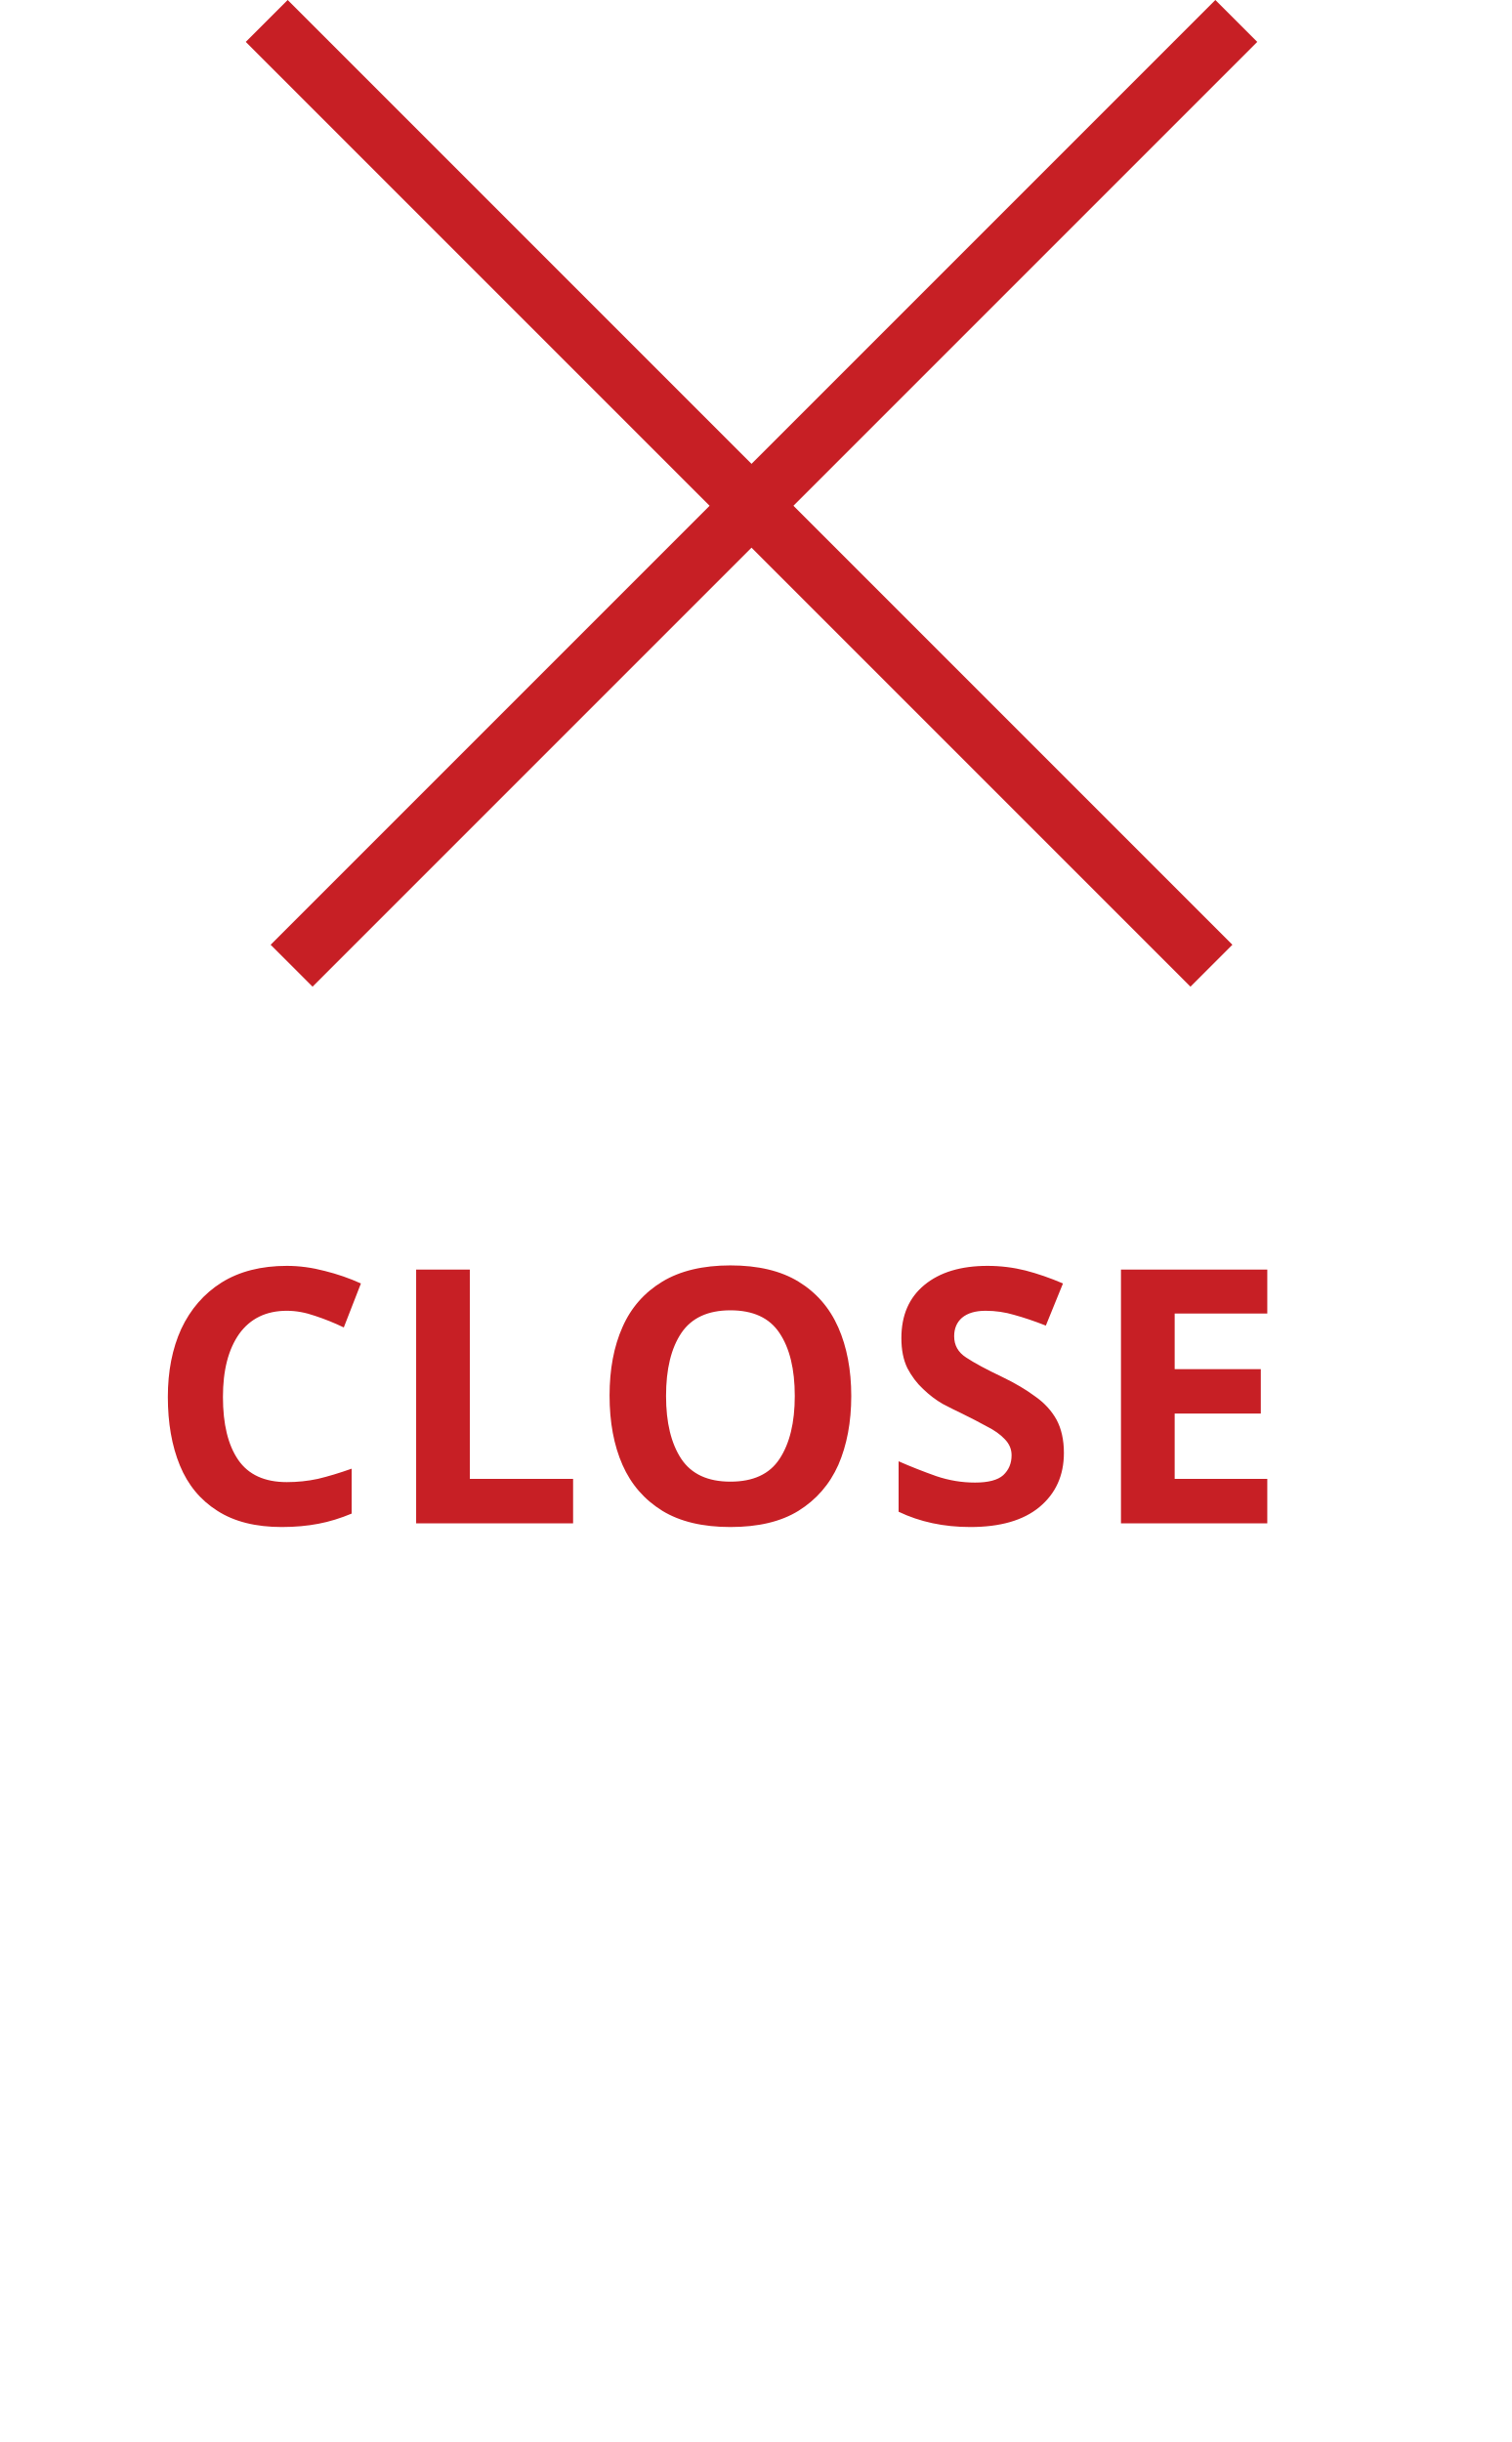
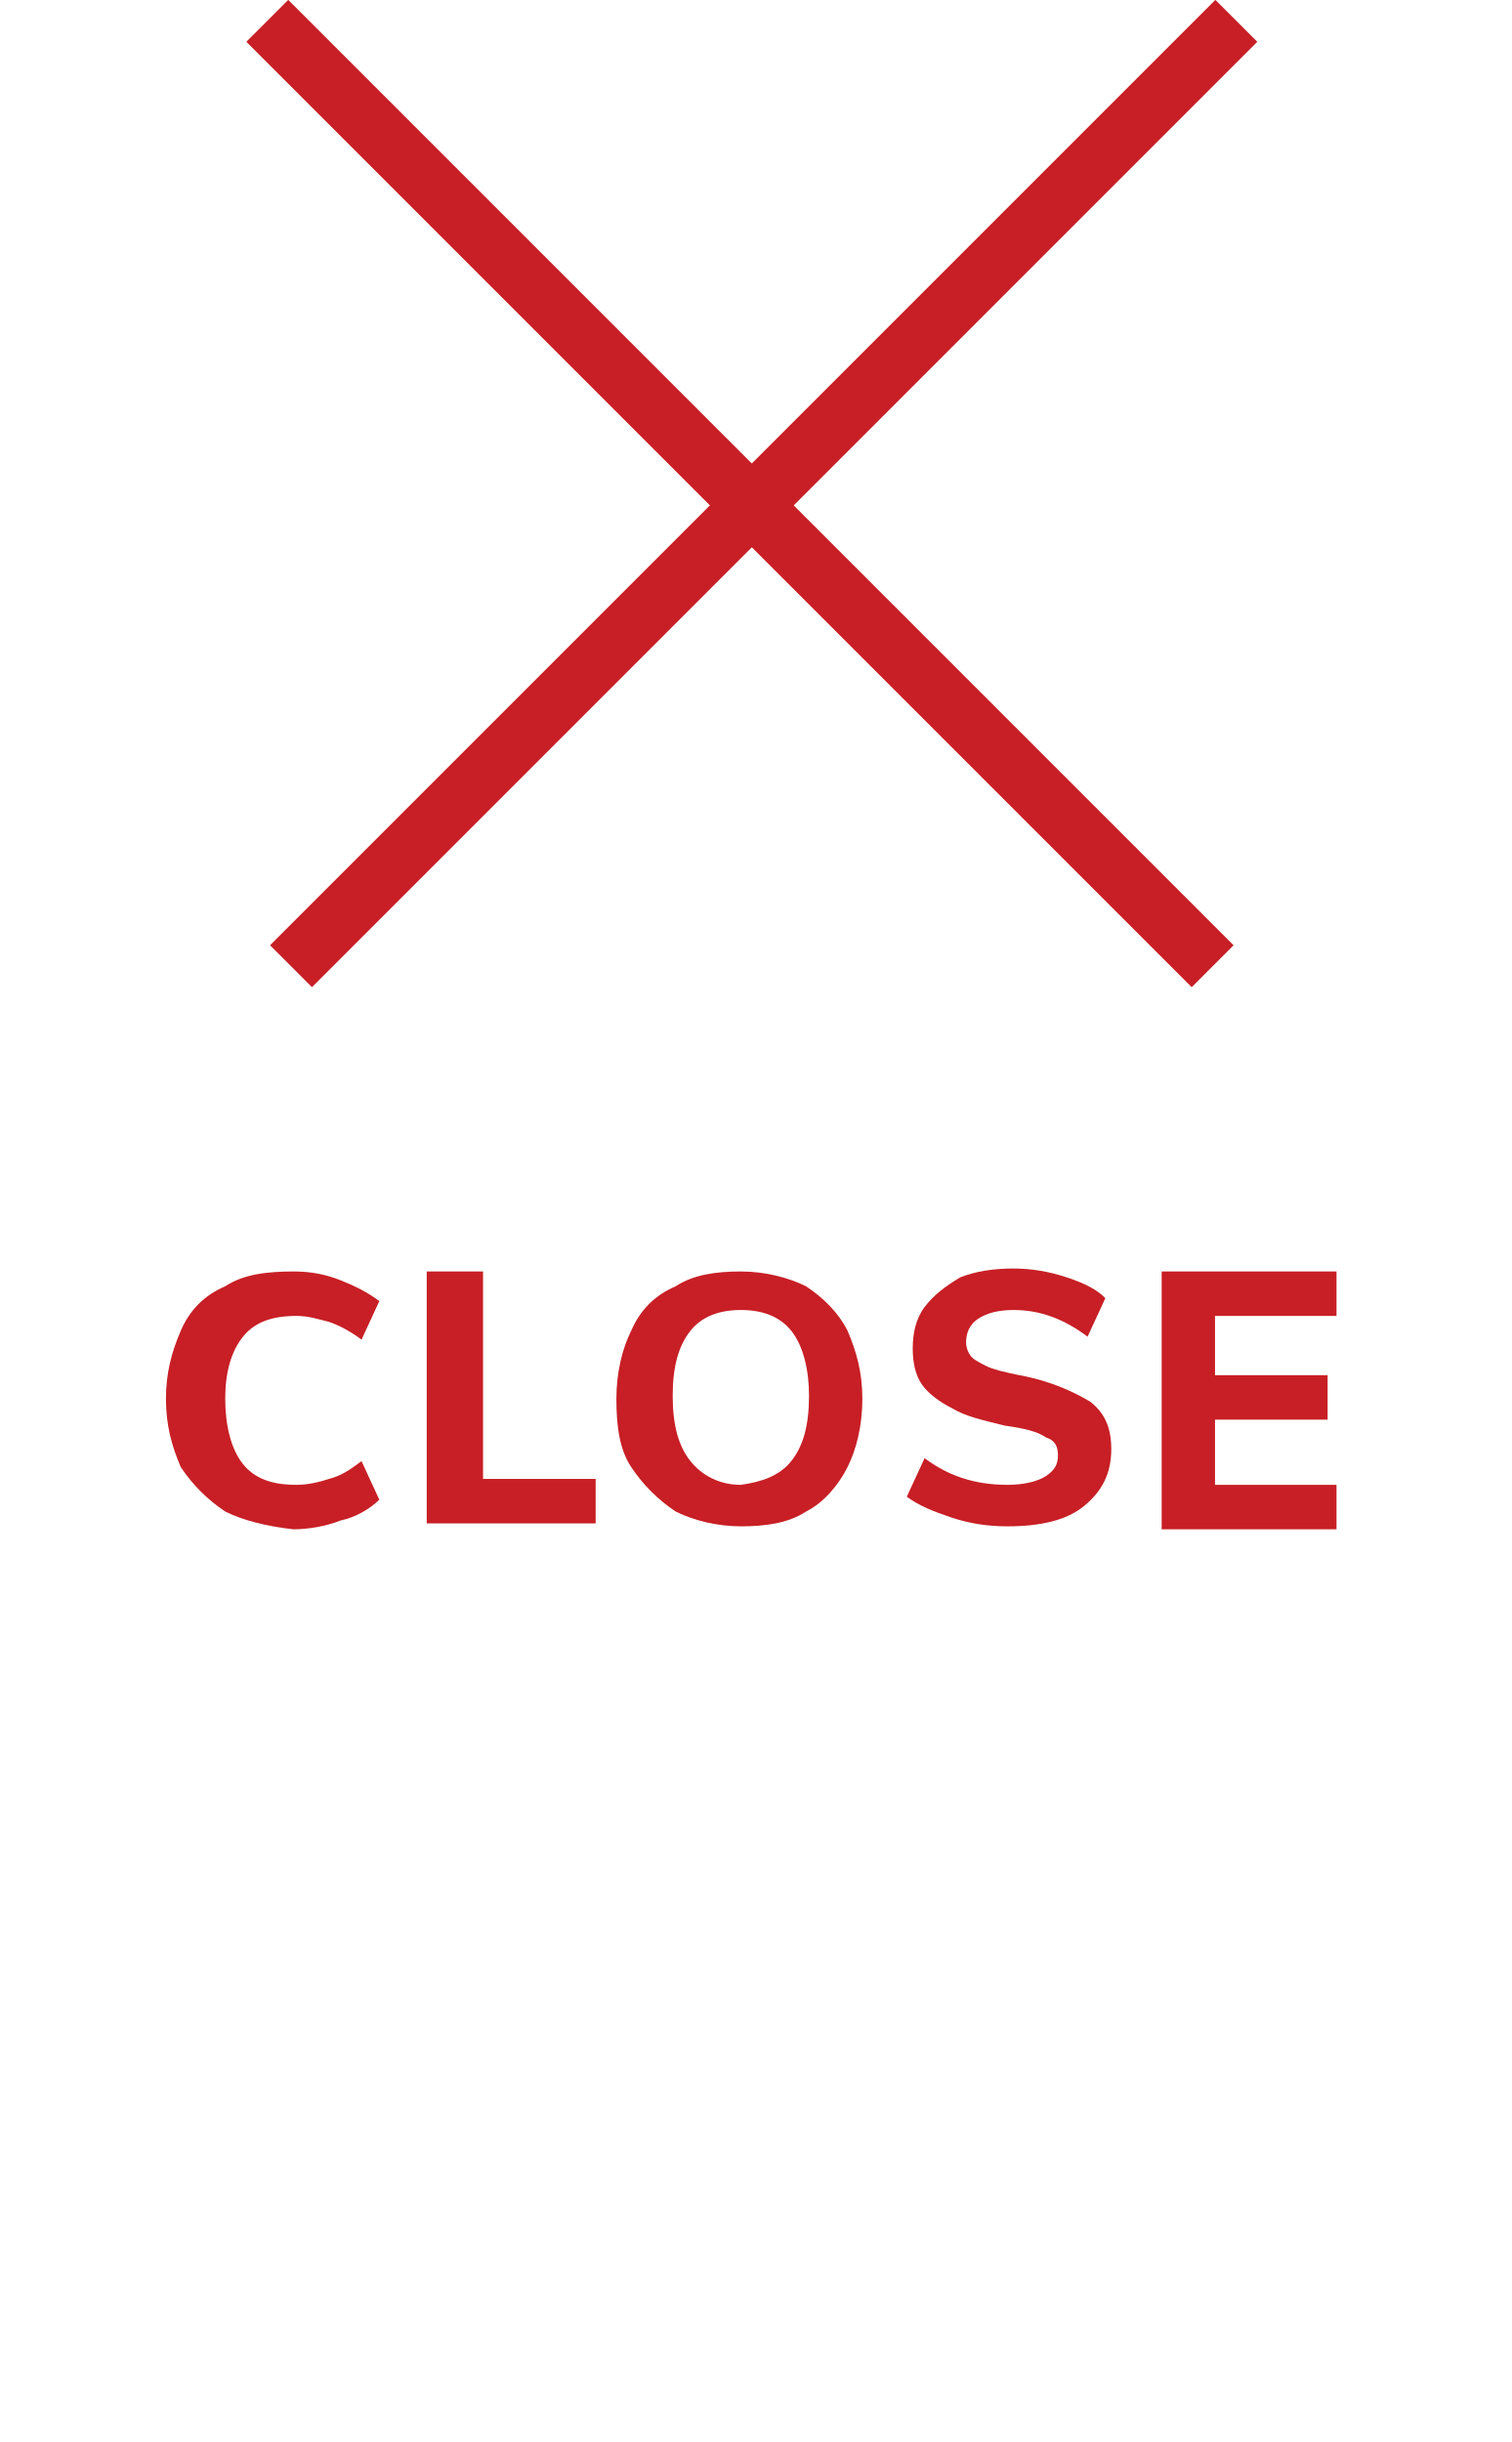
- <svg xmlns="http://www.w3.org/2000/svg" width="51" height="82.403" viewBox="0 0 51 82.403">
-   <g id="Group_4507" data-name="Group 4507" transform="translate(-1254 -548.597)">
-     <text id="CLOSE" transform="translate(1254 588)" fill="#c71f25" font-size="12" font-family="Muli-Black, Muli" font-weight="800" letter-spacing="0.03em">
-       <tspan x="4.962" y="12">CLOSE</tspan>
-     </text>
-     <g id="Group_4483" data-name="Group 4483" transform="translate(-15.28 -16)">
-       <line id="Line_273" data-name="Line 273" x2="31.88" y2="31.88" transform="translate(1278.281 565.304)" fill="none" stroke="#c71f25" stroke-width="2" />
-       <line id="Line_274" data-name="Line 274" y1="31.88" x2="31.88" transform="translate(1279.12 565.304)" fill="none" stroke="#c71f25" stroke-width="2" />
+ <svg xmlns="http://www.w3.org/2000/svg" version="1.1" id="Layer_1" x="0px" y="0px" viewBox="0 0 51 82.4" style="enable-background:new 0 0 51 82.4;" xml:space="preserve">
+   <style type="text/css">
+ 	.st0{enable-background:new    ;}
+ 	.st1{fill:#C71F25;}
+ 	.st2{fill:none;stroke:#C71F25;stroke-width:2;}
+ </style>
+   <g id="Group_4507" transform="translate(-1254 -548.597)">
+     <g class="st0">
+       <path class="st1" d="M1261.6,599.6c-0.6-0.4-1.1-0.9-1.5-1.5c-0.3-0.7-0.5-1.4-0.5-2.3c0-0.9,0.2-1.6,0.5-2.3    c0.3-0.7,0.8-1.2,1.5-1.5c0.6-0.4,1.4-0.5,2.3-0.5c0.6,0,1.1,0.1,1.6,0.3c0.5,0.2,0.9,0.4,1.3,0.7l-0.6,1.3    c-0.4-0.3-0.8-0.5-1.1-0.6c-0.4-0.1-0.7-0.2-1.1-0.2c-0.8,0-1.4,0.2-1.8,0.7c-0.4,0.5-0.6,1.2-0.6,2.1c0,0.9,0.2,1.7,0.6,2.2    c0.4,0.5,1,0.7,1.8,0.7c0.4,0,0.8-0.1,1.1-0.2c0.4-0.1,0.7-0.3,1.1-0.6l0.6,1.3c-0.3,0.3-0.8,0.6-1.3,0.7    c-0.5,0.2-1.1,0.3-1.6,0.3C1263,600.1,1262.2,599.9,1261.6,599.6z" />
+       <path class="st1" d="M1268.4,600v-8.5h1.9v7h3.8v1.5H1268.4z" />
+       <path class="st1" d="M1276.8,599.6c-0.6-0.4-1.1-0.9-1.5-1.5s-0.5-1.4-0.5-2.3s0.2-1.7,0.5-2.3c0.3-0.7,0.8-1.2,1.5-1.5    c0.6-0.4,1.4-0.5,2.2-0.5s1.6,0.2,2.2,0.5c0.6,0.4,1.1,0.9,1.4,1.5c0.3,0.7,0.5,1.4,0.5,2.3s-0.2,1.7-0.5,2.3s-0.8,1.2-1.4,1.5    c-0.6,0.4-1.4,0.5-2.2,0.5S1277.4,599.9,1276.8,599.6z M1280.7,597.9c0.4-0.5,0.6-1.2,0.6-2.2c0-0.9-0.2-1.7-0.6-2.2    c-0.4-0.5-1-0.7-1.7-0.7c-0.7,0-1.3,0.2-1.7,0.7c-0.4,0.5-0.6,1.2-0.6,2.2c0,1,0.2,1.7,0.6,2.2c0.4,0.5,1,0.8,1.7,0.8    C1279.7,598.6,1280.3,598.4,1280.7,597.9z" />
+       <path class="st1" d="M1286.1,599.8c-0.6-0.2-1.1-0.4-1.5-0.7l0.6-1.3c0.8,0.6,1.7,0.9,2.8,0.9c0.5,0,1-0.1,1.3-0.3    c0.3-0.2,0.4-0.4,0.4-0.7c0-0.3-0.1-0.5-0.4-0.6c-0.3-0.2-0.7-0.3-1.4-0.4c-0.8-0.2-1.3-0.3-1.8-0.6c-0.4-0.2-0.8-0.5-1-0.8    s-0.3-0.7-0.3-1.2c0-0.5,0.1-1,0.4-1.4c0.3-0.4,0.7-0.7,1.2-1c0.5-0.2,1.1-0.3,1.8-0.3c0.6,0,1.2,0.1,1.8,0.3s1,0.4,1.3,0.7    l-0.6,1.3c-0.8-0.6-1.6-0.9-2.5-0.9c-0.5,0-0.9,0.1-1.2,0.3c-0.3,0.2-0.4,0.5-0.4,0.8c0,0.2,0.1,0.4,0.2,0.5    c0.1,0.1,0.3,0.2,0.5,0.3s0.6,0.2,1.1,0.3c1.1,0.2,1.9,0.6,2.4,0.9c0.5,0.4,0.7,0.9,0.7,1.6c0,0.8-0.3,1.4-0.9,1.9    s-1.5,0.7-2.6,0.7C1287.3,600.1,1286.7,600,1286.1,599.8z" />
+       <path class="st1" d="M1293.2,600v-8.5h5.9v1.5h-4.1v2h3.8v1.5h-3.8v2.2h4.1v1.5H1293.2z" />
+     </g>
+     <g id="Group_4483" transform="translate(-15.28 -16)">
+       <line id="Line_273" class="st2" x1="1278.3" y1="565.3" x2="1310.2" y2="597.2" />
+       <line id="Line_274" class="st2" x1="1279.1" y1="597.2" x2="1311" y2="565.3" />
    </g>
  </g>
</svg>
